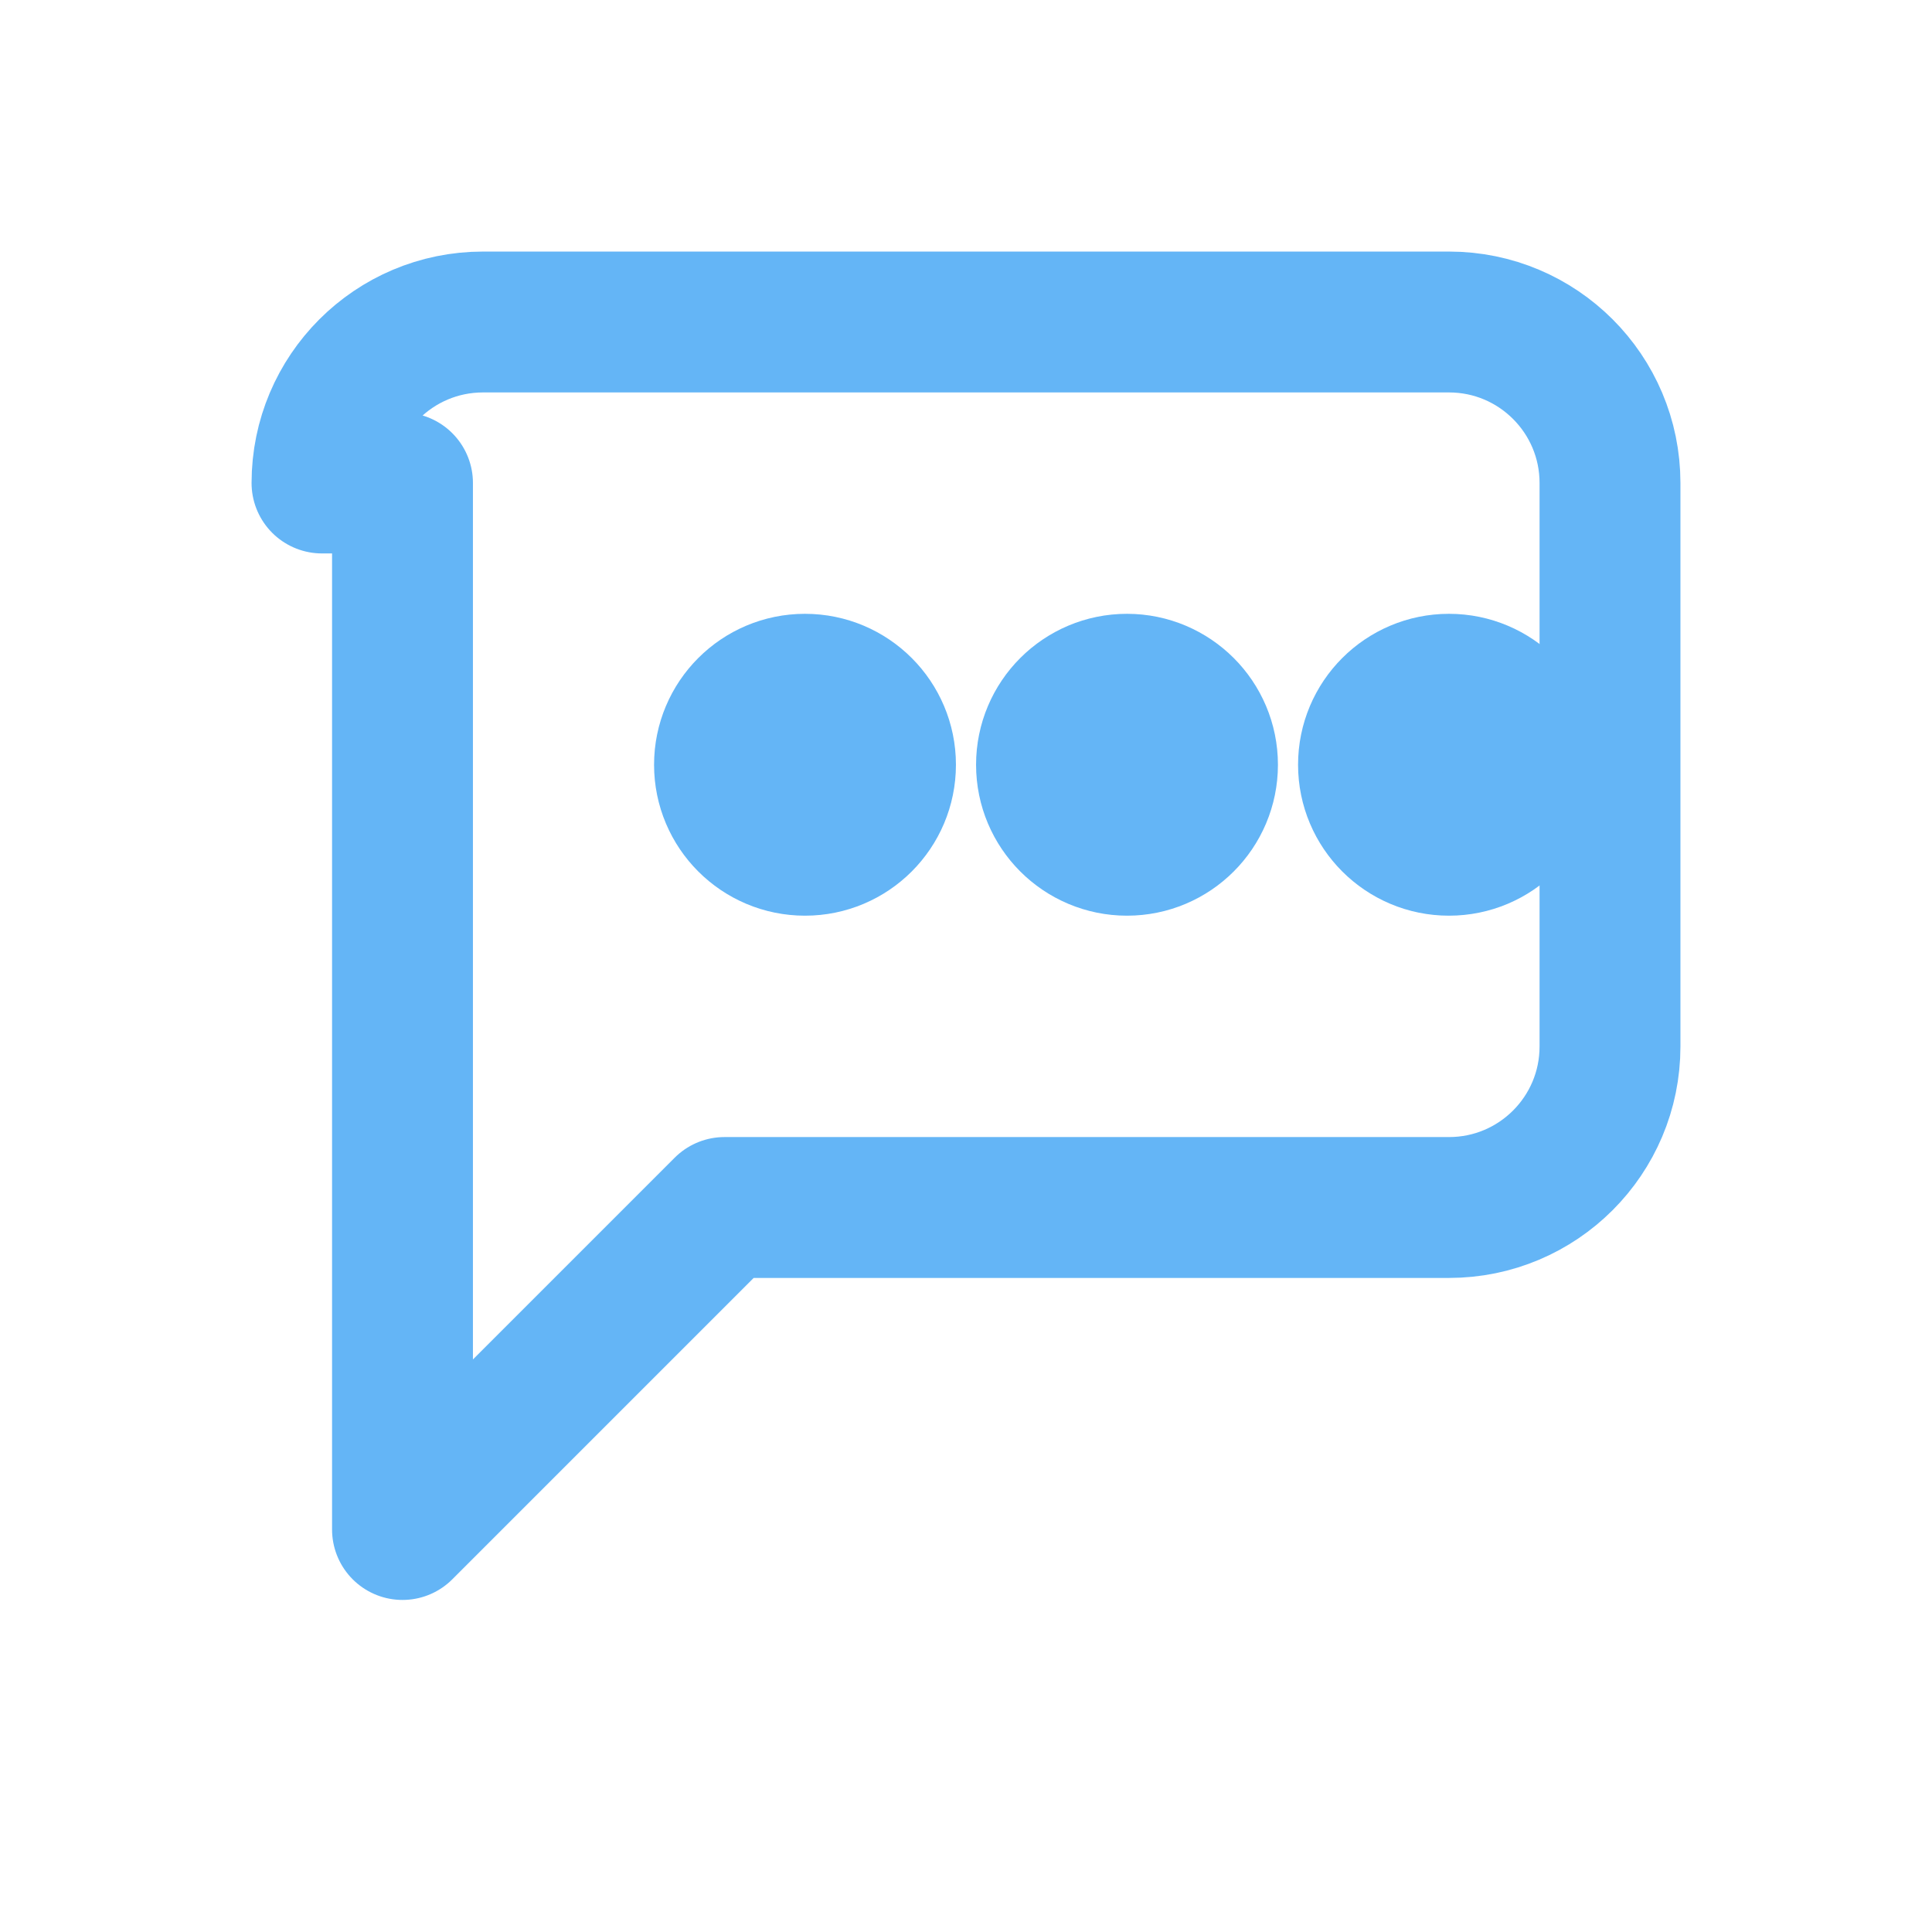
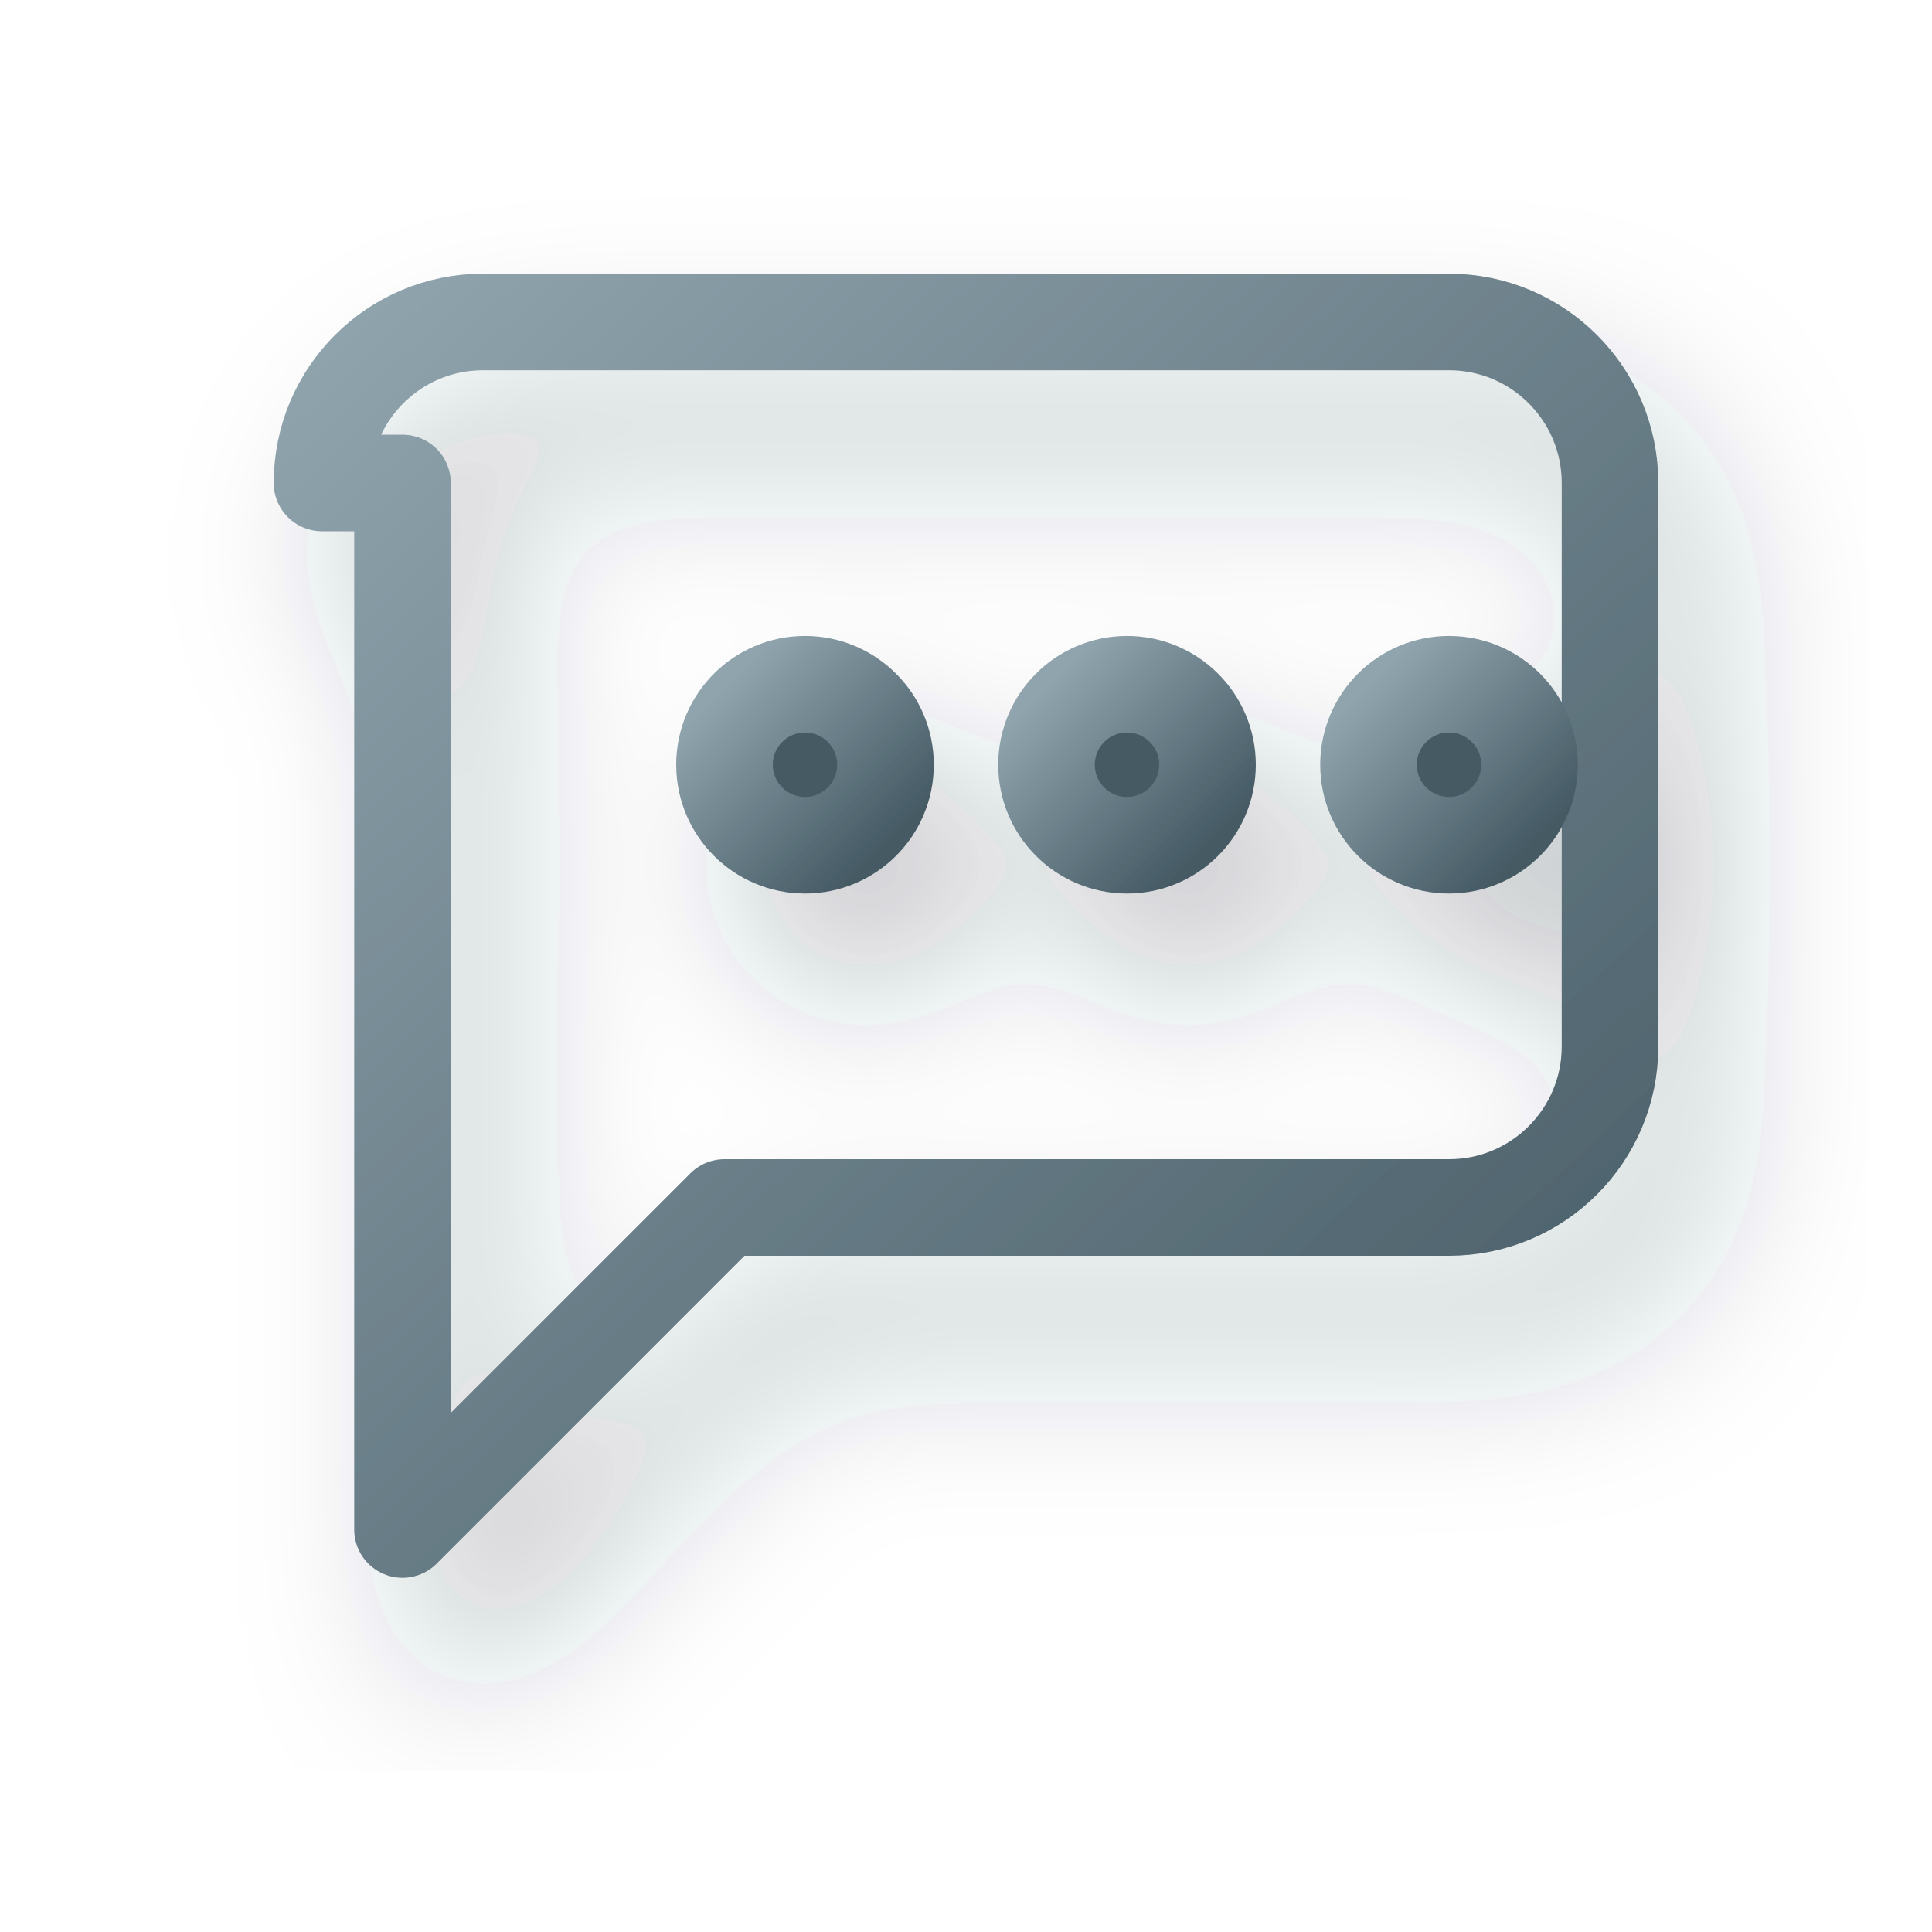
<svg xmlns="http://www.w3.org/2000/svg" viewBox="0 0 48 48">
-   <g fill="none" stroke="#64B5F6" stroke-width="3.5" stroke-linecap="round" stroke-linejoin="round">
+   <defs>
+     <linearGradient id="iconGrad" x1="0%" y1="0%" x2="100%" y2="100%">
+       <stop offset="0%" stop-color="#90A4AE" />
+       <stop offset="100%" stop-color="#455A64" />
+     </linearGradient>
+     <filter id="shadow" x="-20%" y="-20%" width="140%" height="140%">
+       <feDropShadow dx="1.5" dy="2.5" stdDeviation="2" flood-color="#263238" flood-opacity="0.25" />
+     </filter>
+   </defs>
+   <g filter="url(#shadow)" fill="none" stroke="url(#iconGrad)" stroke-width="2.4" stroke-linecap="round" stroke-linejoin="round">
    <path d="M8 12a4 4 0 014-4h24a4 4 0 014 4v14a4 4 0 01-4 4H18l-8 8V12z" />
-     <circle cx="20" cy="19" r="2" fill="#64B5F6" />
-     <circle cx="28" cy="19" r="2" fill="#64B5F6" />
-     <circle cx="36" cy="19" r="2" fill="#64B5F6" />
+     <circle cx="20" cy="19" r="2" fill="#455A64" />
+     <circle cx="28" cy="19" r="2" fill="#455A64" />
+     <circle cx="36" cy="19" r="2" fill="#455A64" />
  </g>
</svg>
